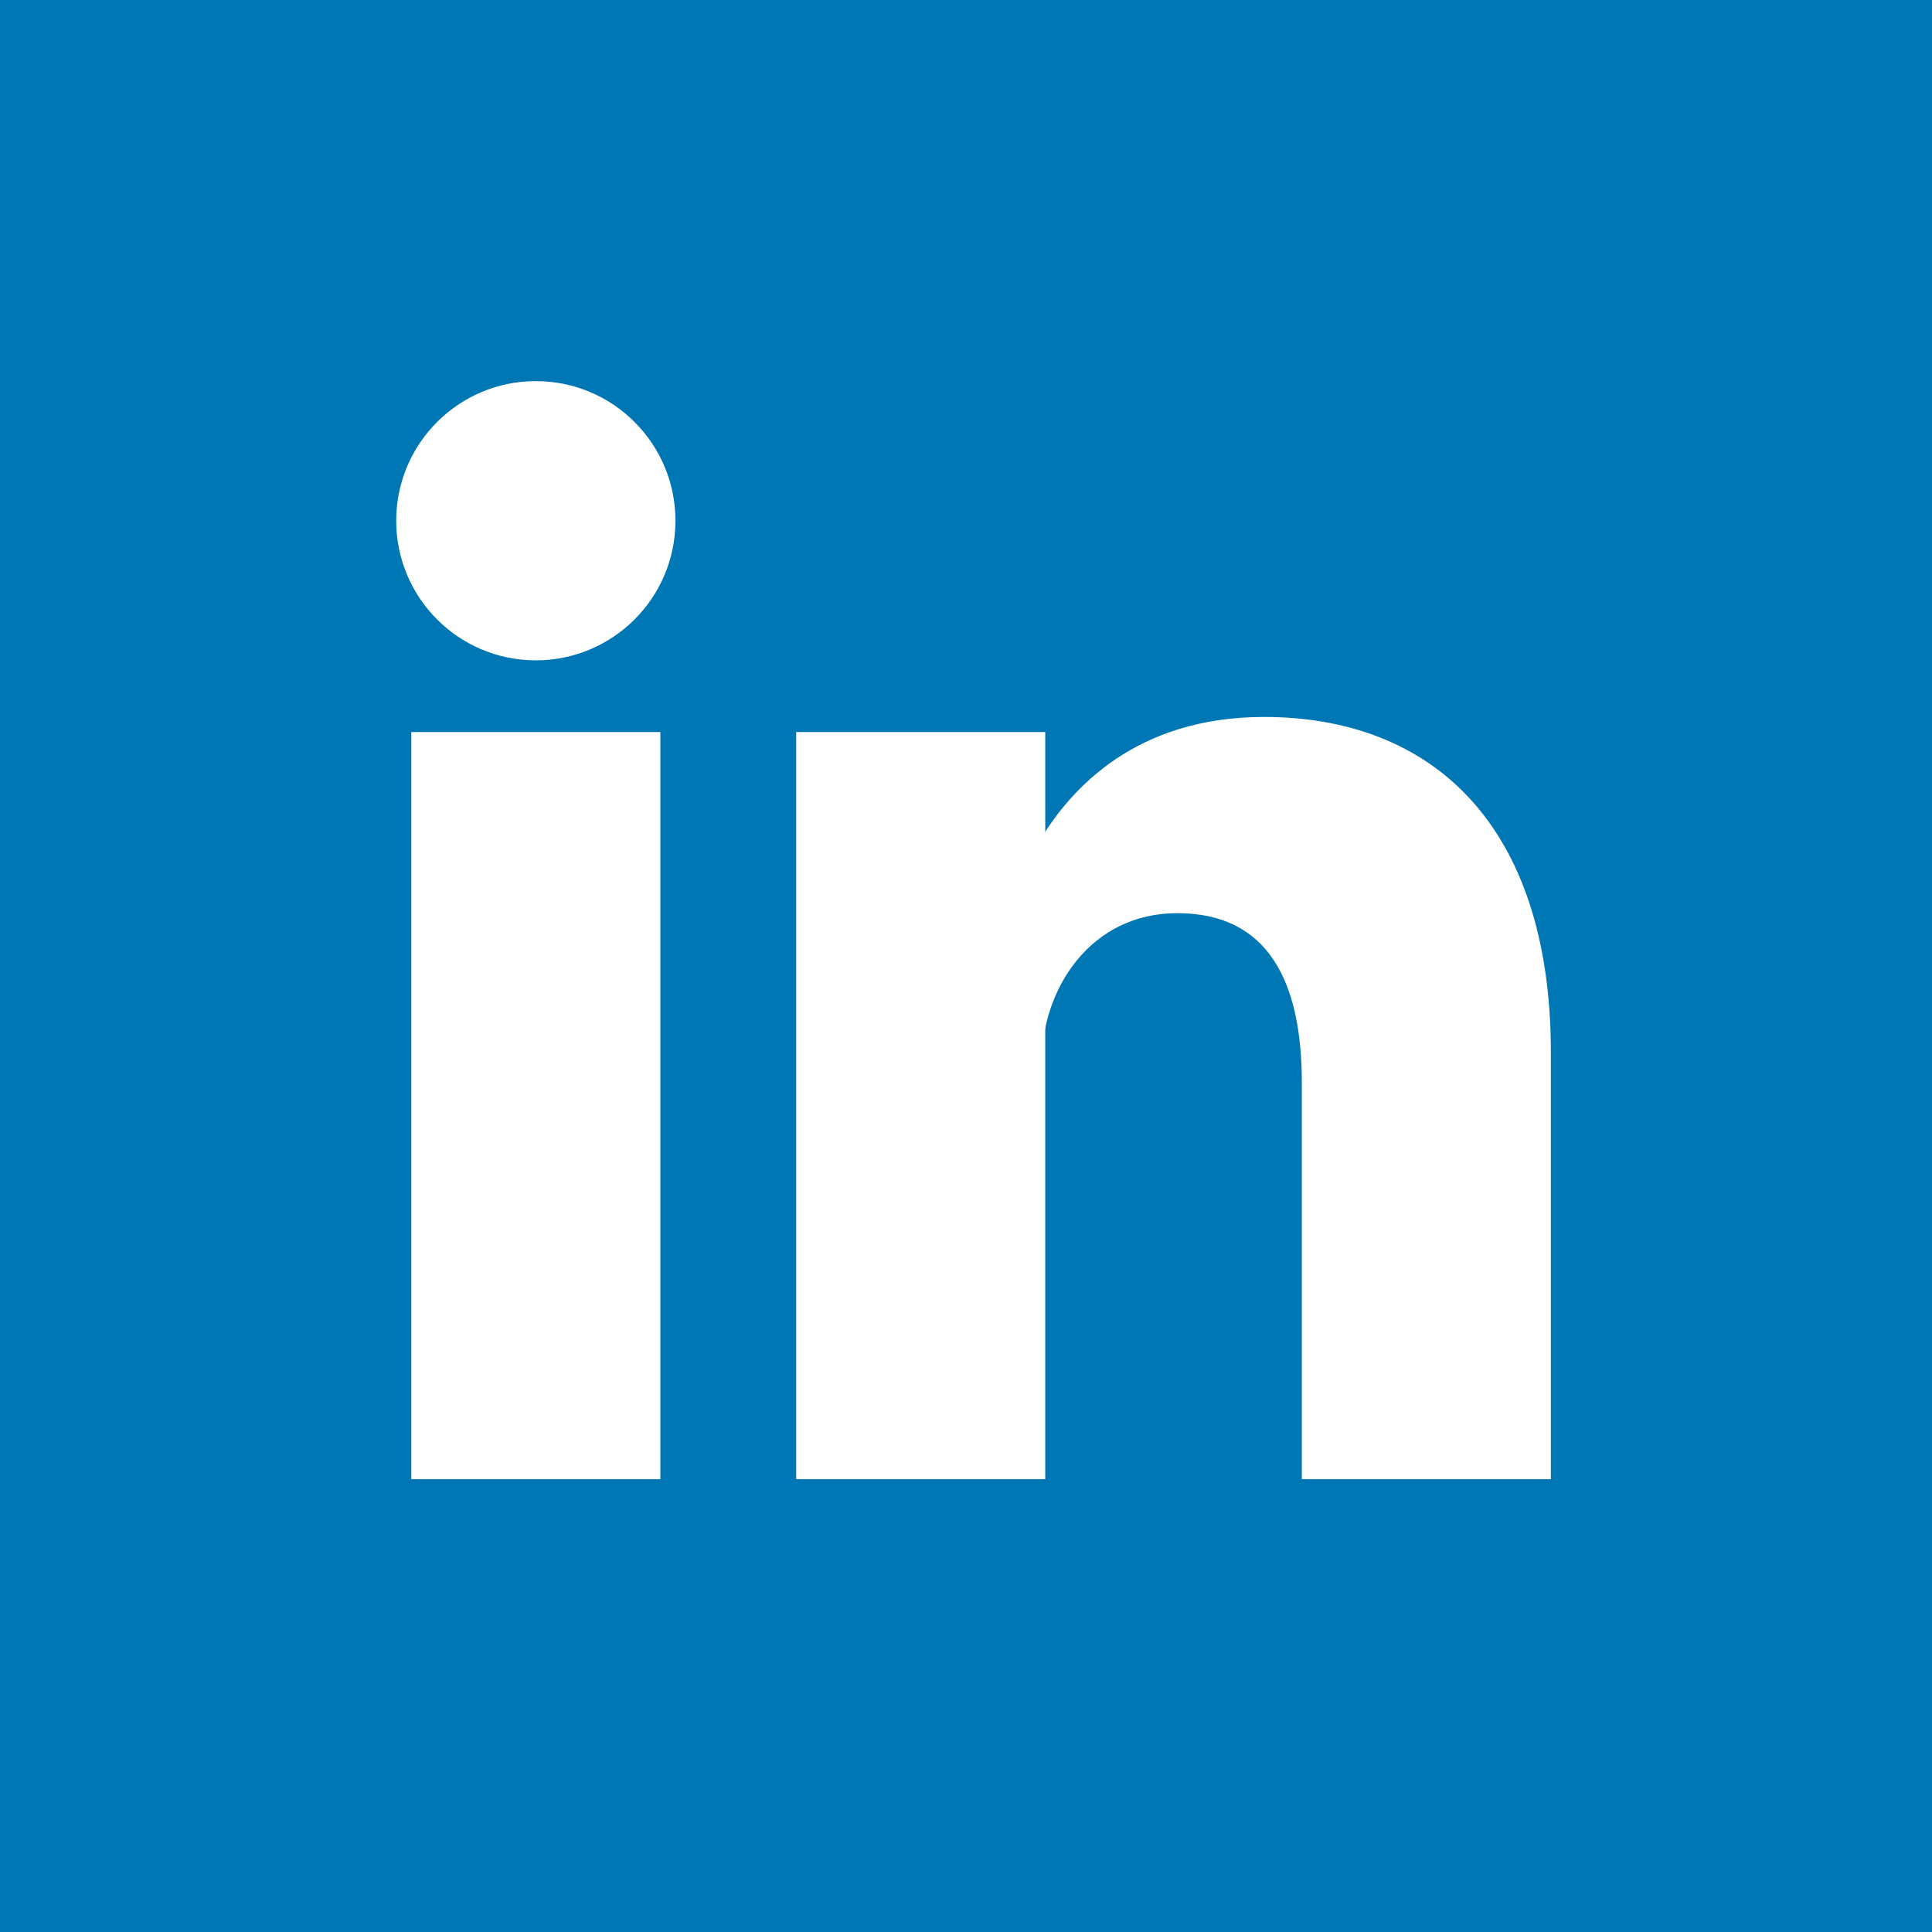
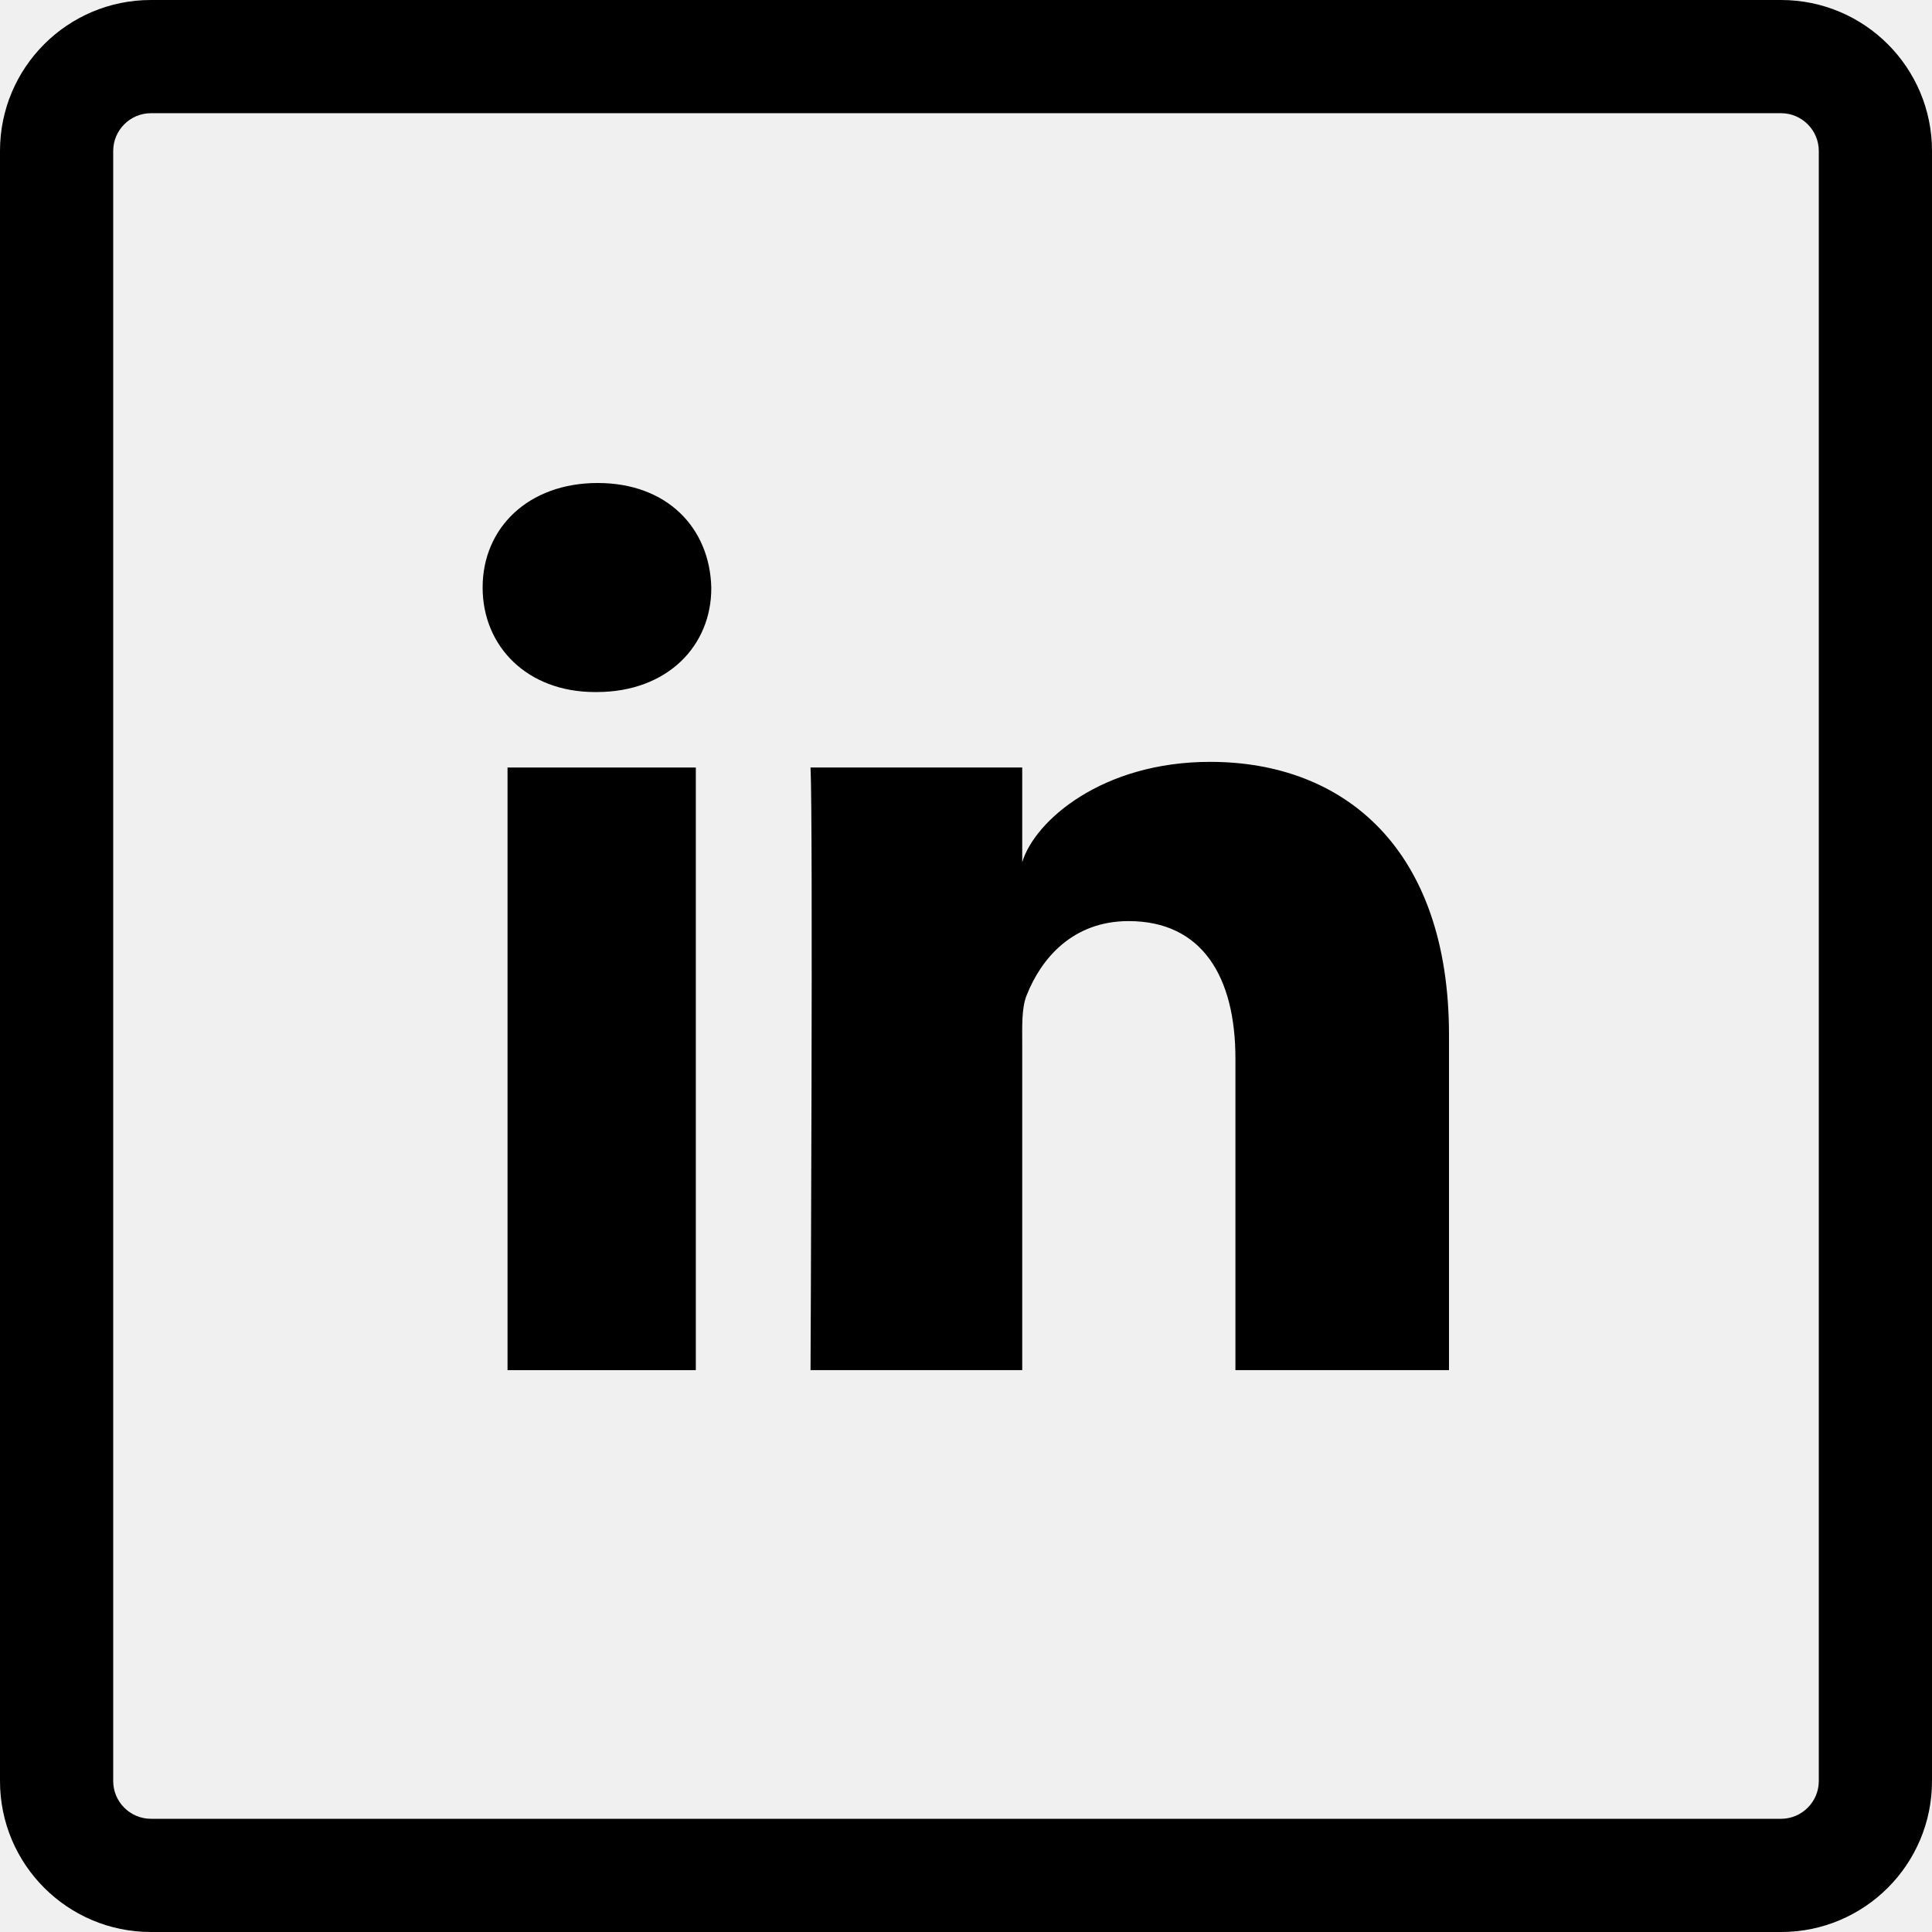
- <svg xmlns="http://www.w3.org/2000/svg" aria-label="LinkedIn" role="img" viewBox="0 0 512 512" fill="#fff">
-   <path d="m0 0H512V512H0" fill="#0077b5" />
-   <circle cx="142" cy="138" r="37" />
-   <path stroke="#fff" stroke-width="66" d="M244 194v198M142 194v198" />
-   <path d="M276 282c0-20 13-40 36-40 24 0 33 18 33 45v105h66V279c0-61-32-89-76-89-34 0-51 19-59 32" />
+ <svg xmlns="http://www.w3.org/2000/svg" fill="#000000" version="1.1" id="Layer_1" viewBox="-143 145 512 512" xml:space="preserve">
+   <g>
+     <path d="M329,145h-432c-22.1,0-40,17.9-40,40v432c0,22.1,17.9,40,40,40h432c22.1,0,40-17.9,40-40V185C369,162.9,351.1,145,329,145z    M339,617c0,5.5-4.5,10-10,10h-432c-5.5,0-10-4.5-10-10V185c0-5.5,4.5-10,10-10h432c5.5,0,10,4.5,10,10V617z" />
+     <rect x="-8.5" y="348.4" width="49.9" height="159.7" />
+     <path d="M177.7,346.9c-28.6,0-46.5,15.6-49.8,26.6v-25.1H71.8c0.7,13.3,0,159.7,0,159.7h56.1v-86.3c0-4.9-0.2-9.7,1.2-13.1   c3.8-9.6,12.1-19.6,27-19.6c19.5,0,28.3,14.8,28.3,36.4v82.6H241v-88.8C241,369.9,213.2,346.9,177.7,346.9z" />
+     <path d="M15.4,273c-18.4,0-30.5,11.9-30.5,27.7c0,15.5,11.7,27.7,29.8,27.7h0.4c18.8,0,30.5-12.3,30.4-27.7   C45.1,284.9,33.8,273,15.4,273z" />
+   </g>
</svg>
